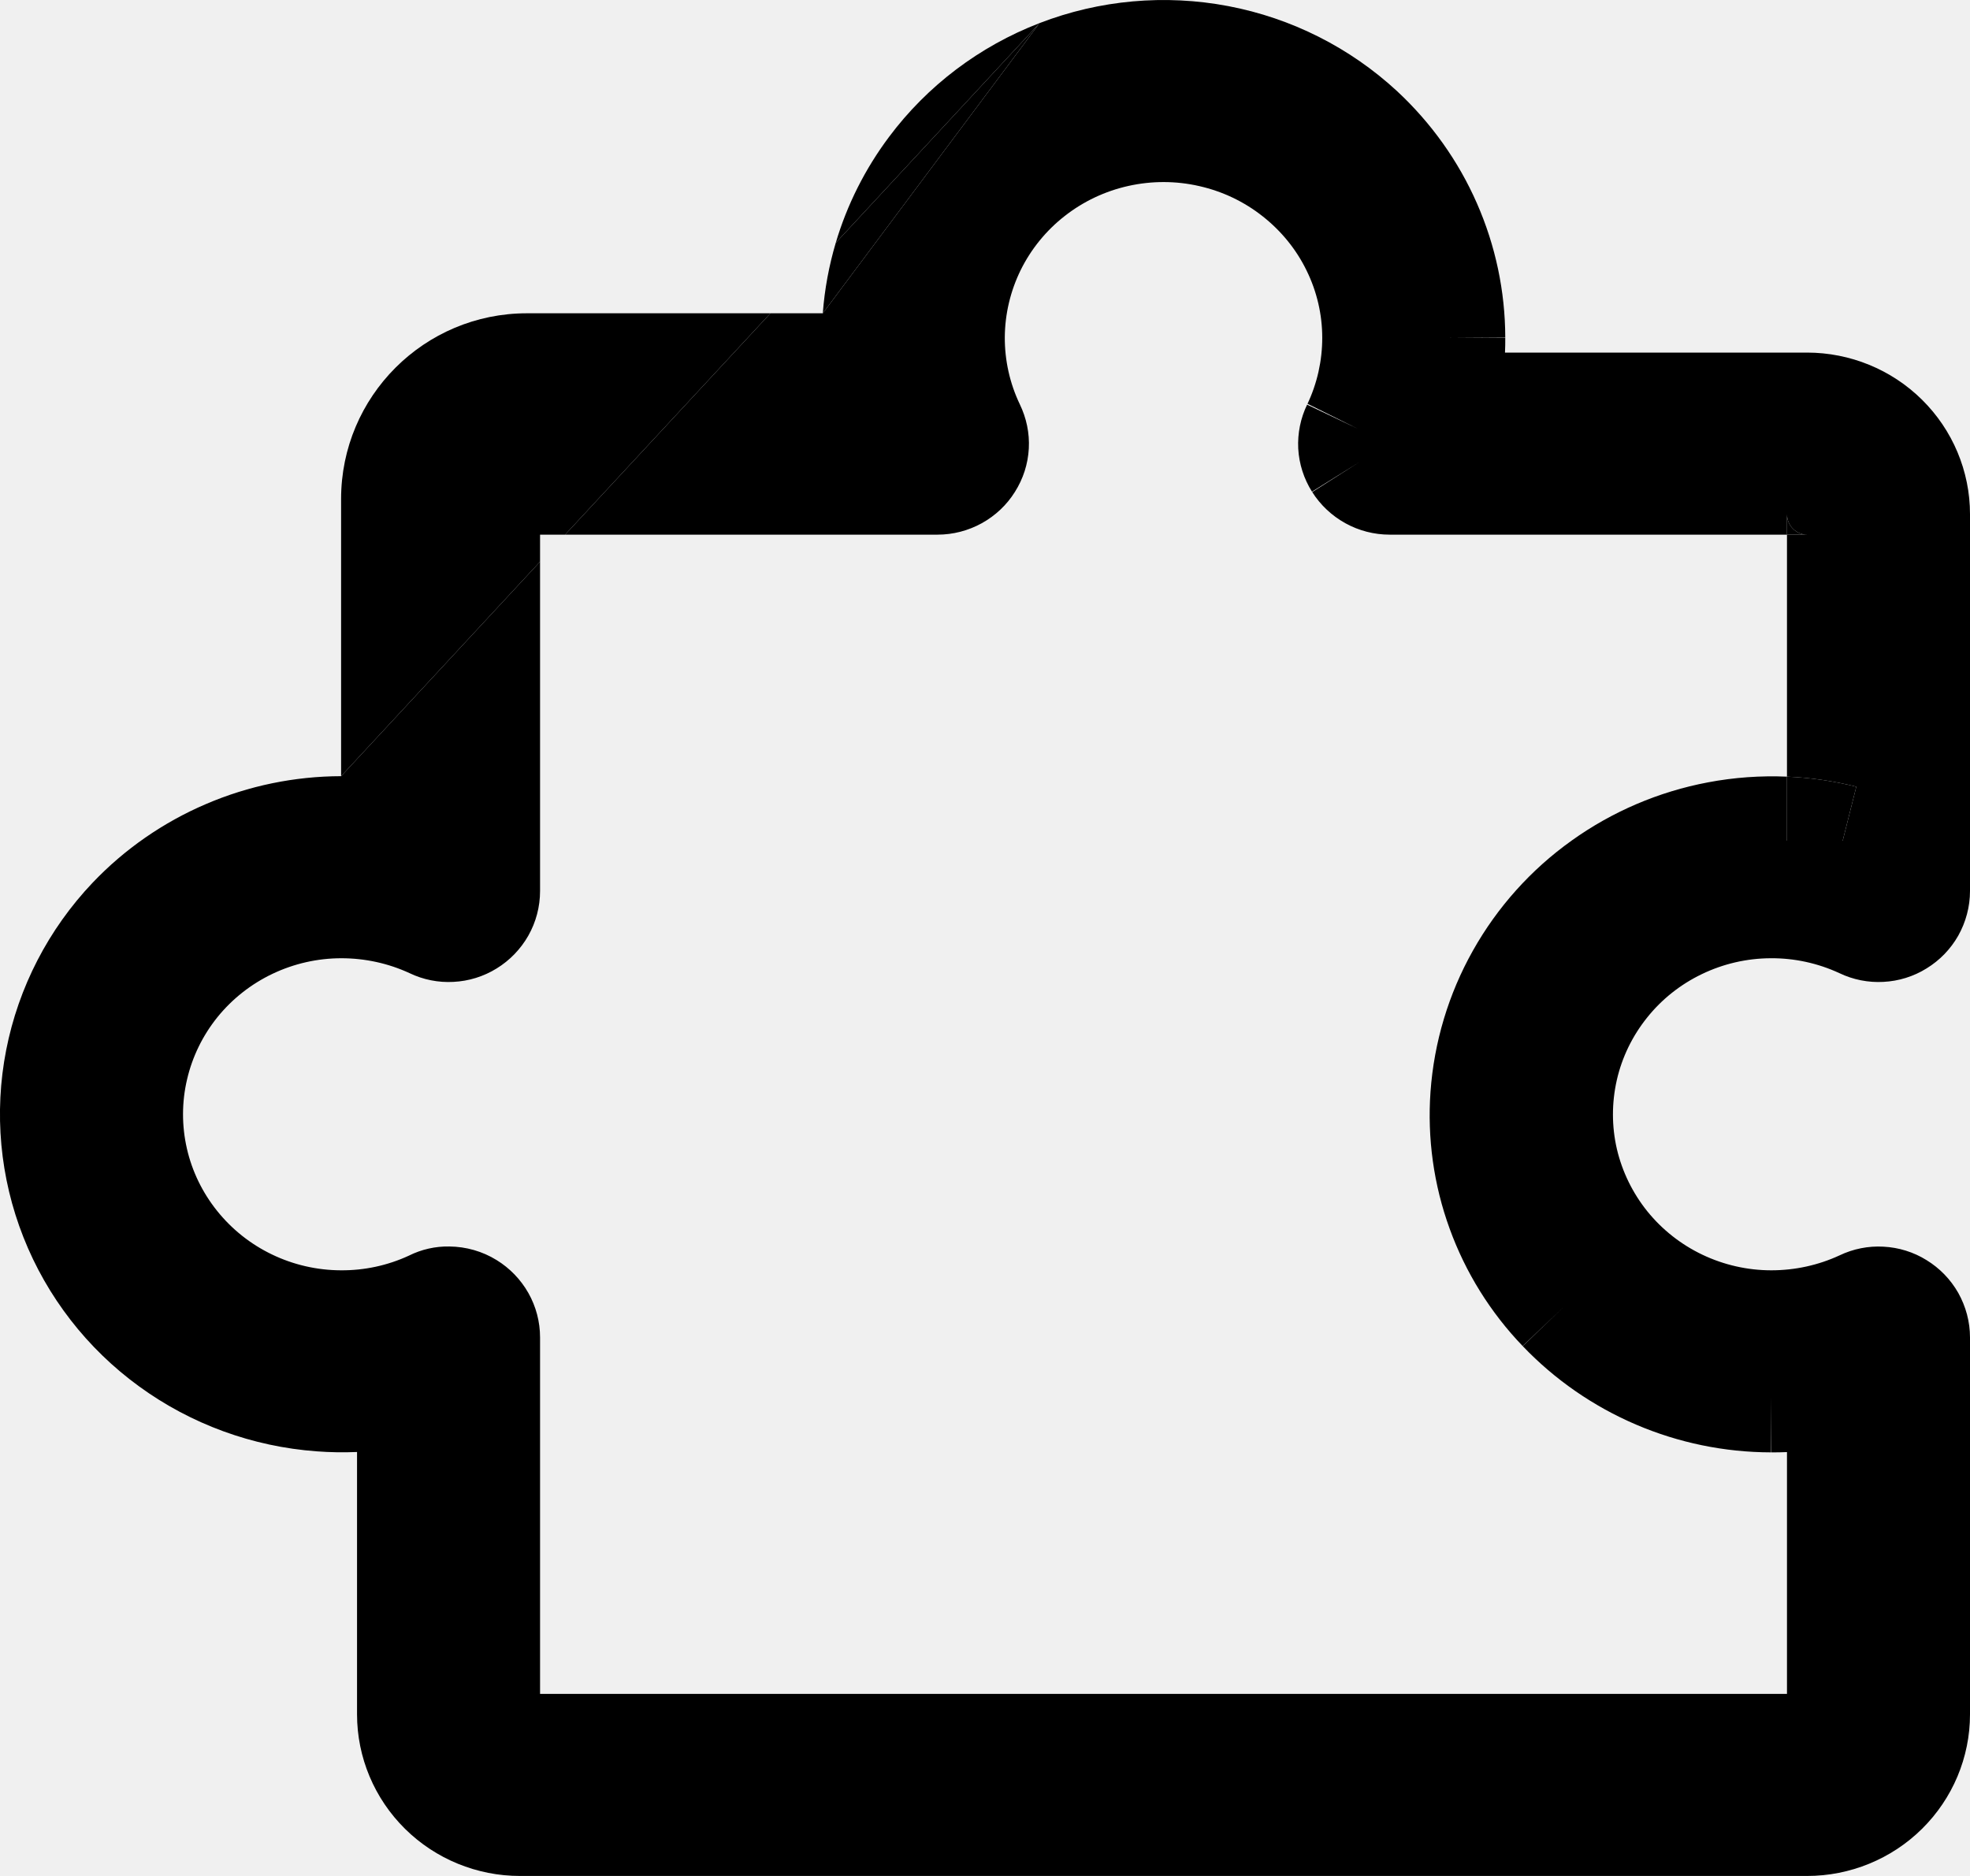
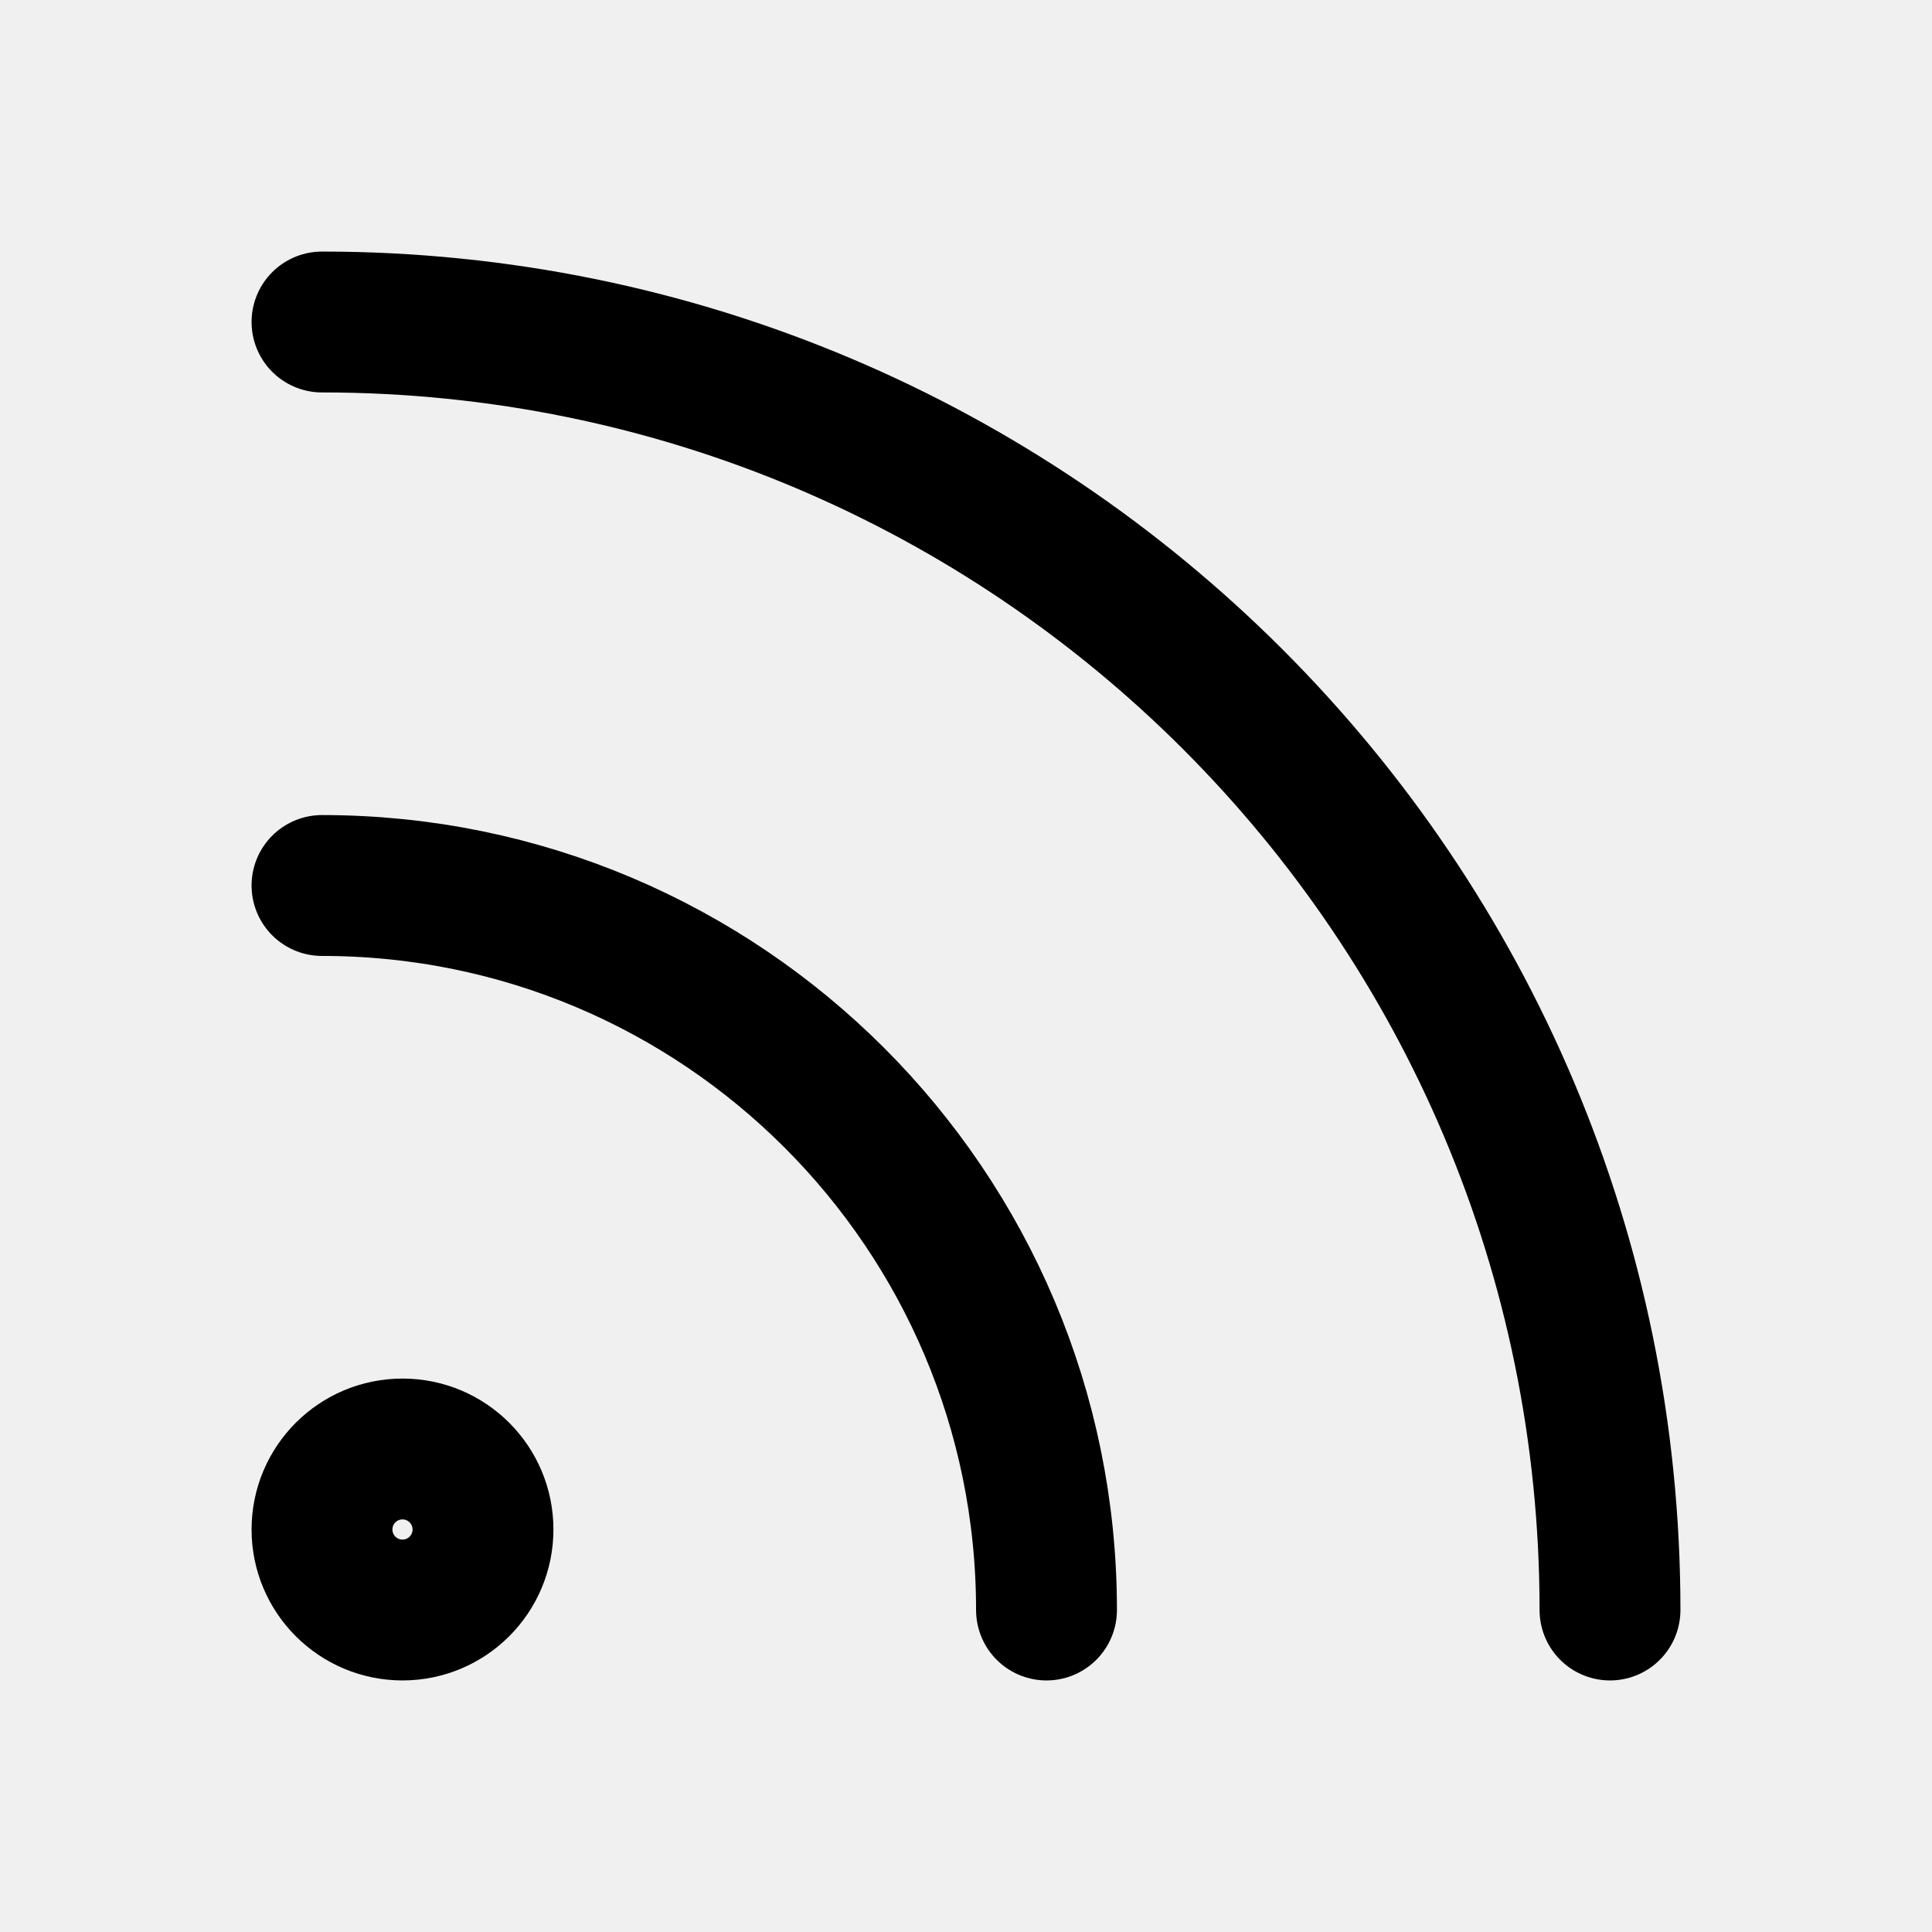
- <svg xmlns="http://www.w3.org/2000/svg" id="integration" width="21" height="20" viewBox="0 0 21 20" fill="none">
-   <g clip-path="url(#clip0_118_4749)">
-     <path d="M19.049 8.28V8.963H19.643L19.788 8.387C19.545 8.326 19.298 8.29 19.049 8.28Z" fill="currentColor" />
-     <path d="M11.082 0.246L8.909 2.589C8.837 2.832 8.79 3.084 8.771 3.34L11.082 0.246Z" fill="currentColor" />
-     <path fill-rule="evenodd" clip-rule="evenodd" d="M11.082 0.246C11.722 -0.001 12.419 -0.063 13.093 0.065C13.767 0.193 14.391 0.508 14.893 0.972L14.894 0.973C15.256 1.31 15.546 1.716 15.744 2.168C15.942 2.619 16.045 3.105 16.046 3.598L16.046 3.596L15.452 3.6L16.046 3.599L16.046 3.598C16.046 3.652 16.046 3.705 16.043 3.759H19.262C19.721 3.759 20.162 3.939 20.488 4.261C20.815 4.584 21 5.023 21 5.482V9.499C21 9.666 20.956 9.83 20.875 9.975C20.793 10.119 20.677 10.239 20.536 10.325C20.398 10.411 20.239 10.46 20.077 10.468C19.916 10.477 19.754 10.445 19.608 10.375C19.379 10.269 19.129 10.214 18.875 10.216C18.621 10.217 18.37 10.275 18.142 10.385C17.913 10.495 17.713 10.654 17.557 10.85C17.4 11.046 17.29 11.273 17.235 11.515C17.18 11.757 17.18 12.009 17.236 12.251C17.293 12.493 17.404 12.72 17.561 12.915C17.719 13.11 17.919 13.268 18.148 13.377C18.377 13.486 18.628 13.543 18.882 13.543C19.134 13.543 19.382 13.489 19.609 13.384C19.755 13.314 19.916 13.282 20.077 13.291C20.239 13.299 20.398 13.348 20.536 13.434C20.677 13.52 20.793 13.64 20.875 13.784C20.956 13.929 21 14.092 21 14.259V18.277C21 18.736 20.815 19.175 20.488 19.498C20.162 19.82 19.721 20 19.262 20H5.544C5.085 20 4.644 19.82 4.318 19.498C3.991 19.175 3.806 18.736 3.806 18.277V15.48C3.663 15.486 3.519 15.484 3.376 15.473C2.692 15.423 2.035 15.183 1.482 14.78C0.928 14.377 0.501 13.826 0.25 13.191C-0.001 12.556 -0.065 11.864 0.066 11.194C0.197 10.525 0.517 9.906 0.988 9.41L0.989 9.409C1.329 9.052 1.74 8.767 2.196 8.572C2.65 8.377 3.141 8.276 3.636 8.275L4.697 7.131L5.757 5.988V9.499C5.757 9.666 5.714 9.83 5.632 9.975C5.55 10.119 5.434 10.239 5.294 10.325C5.155 10.411 4.997 10.46 4.834 10.468C4.673 10.477 4.512 10.445 4.366 10.375C4.139 10.27 3.891 10.216 3.639 10.216C3.385 10.216 3.134 10.273 2.905 10.382C2.676 10.491 2.476 10.649 2.318 10.844C2.161 11.039 2.05 11.266 1.994 11.508C1.937 11.75 1.937 12.002 1.992 12.244C2.047 12.486 2.157 12.713 2.314 12.909C2.471 13.105 2.67 13.264 2.899 13.374C3.127 13.484 3.378 13.542 3.633 13.543C3.883 13.545 4.131 13.492 4.358 13.387C4.492 13.32 4.641 13.286 4.791 13.289C4.968 13.291 5.142 13.34 5.294 13.434C5.434 13.52 5.55 13.64 5.632 13.784C5.714 13.929 5.757 14.092 5.757 14.259L5.757 18.059H19.049V15.481C18.992 15.483 18.936 15.485 18.879 15.484L18.877 15.484L18.881 14.89L18.88 15.484L18.879 15.484C18.383 15.483 17.893 15.382 17.438 15.187C16.983 14.992 16.573 14.708 16.232 14.351L16.233 14.351L16.662 13.94L16.231 14.35L16.232 14.351C15.887 13.992 15.622 13.565 15.453 13.099C15.283 12.632 15.214 12.135 15.249 11.64C15.287 11.111 15.441 10.597 15.701 10.135C15.961 9.672 16.32 9.271 16.753 8.962C17.186 8.652 17.682 8.44 18.206 8.341C18.485 8.288 18.768 8.268 19.049 8.28V8.963H19.643L19.788 8.387C19.545 8.326 19.298 8.29 19.049 8.28V5.7H19.262C19.208 5.7 19.155 5.679 19.114 5.638C19.073 5.598 19.049 5.542 19.049 5.482V5.7H14.813C14.649 5.7 14.485 5.658 14.341 5.578C14.197 5.498 14.075 5.384 13.987 5.244L13.988 5.246L14.49 4.927L13.985 5.242L13.987 5.244C13.899 5.105 13.848 4.946 13.839 4.782C13.831 4.619 13.864 4.457 13.935 4.311L13.934 4.314L14.47 4.569L13.938 4.305L13.935 4.311C14.041 4.089 14.095 3.846 14.095 3.601C14.095 3.353 14.038 3.108 13.928 2.884C13.819 2.66 13.659 2.463 13.461 2.307C13.263 2.15 13.032 2.04 12.784 1.984C12.536 1.927 12.278 1.927 12.03 1.982C11.781 2.037 11.549 2.147 11.351 2.302C11.152 2.457 10.992 2.654 10.881 2.878C10.771 3.102 10.713 3.346 10.711 3.595C10.71 3.842 10.764 4.086 10.871 4.31C10.942 4.457 10.976 4.619 10.967 4.782C10.958 4.947 10.907 5.105 10.819 5.244C10.732 5.384 10.61 5.498 10.466 5.578C10.321 5.658 10.159 5.7 9.994 5.7L6.024 5.7L8.213 3.34H8.771L11.082 0.246ZM8.909 2.589L11.082 0.246C10.442 0.493 9.885 0.913 9.476 1.461C9.221 1.802 9.029 2.184 8.909 2.589Z" fill="currentColor" />
-     <path d="M19.049 5.7H19.262C19.208 5.7 19.155 5.679 19.114 5.638C19.073 5.598 19.049 5.542 19.049 5.482V5.7Z" fill="currentColor" />
-     <path d="M3.636 5.32V8.275L4.697 7.131L5.757 5.988V5.7H6.024L8.213 3.34H5.617C4.523 3.34 3.636 4.226 3.636 5.32Z" fill="currentColor" />
-   </g>
-   <defs>
-     <clipPath id="clip0_118_4749">
-       <rect width="21" height="20" fill="white" />
-     </clipPath>
-   </defs>
+ <svg xmlns="http://www.w3.org/2000/svg" id="integration" viewBox="0 0 24 24" fill="none" stroke="currentColor" stroke-width="1.75" stroke-linecap="round" stroke-linejoin="round">
+   <path d="M4 11a9 9 0 0 1 9 9" />
+   <path d="M4 4a16 16 0 0 1 16 16" />
+   <circle cx="5" cy="19" r="1" />
</svg>
